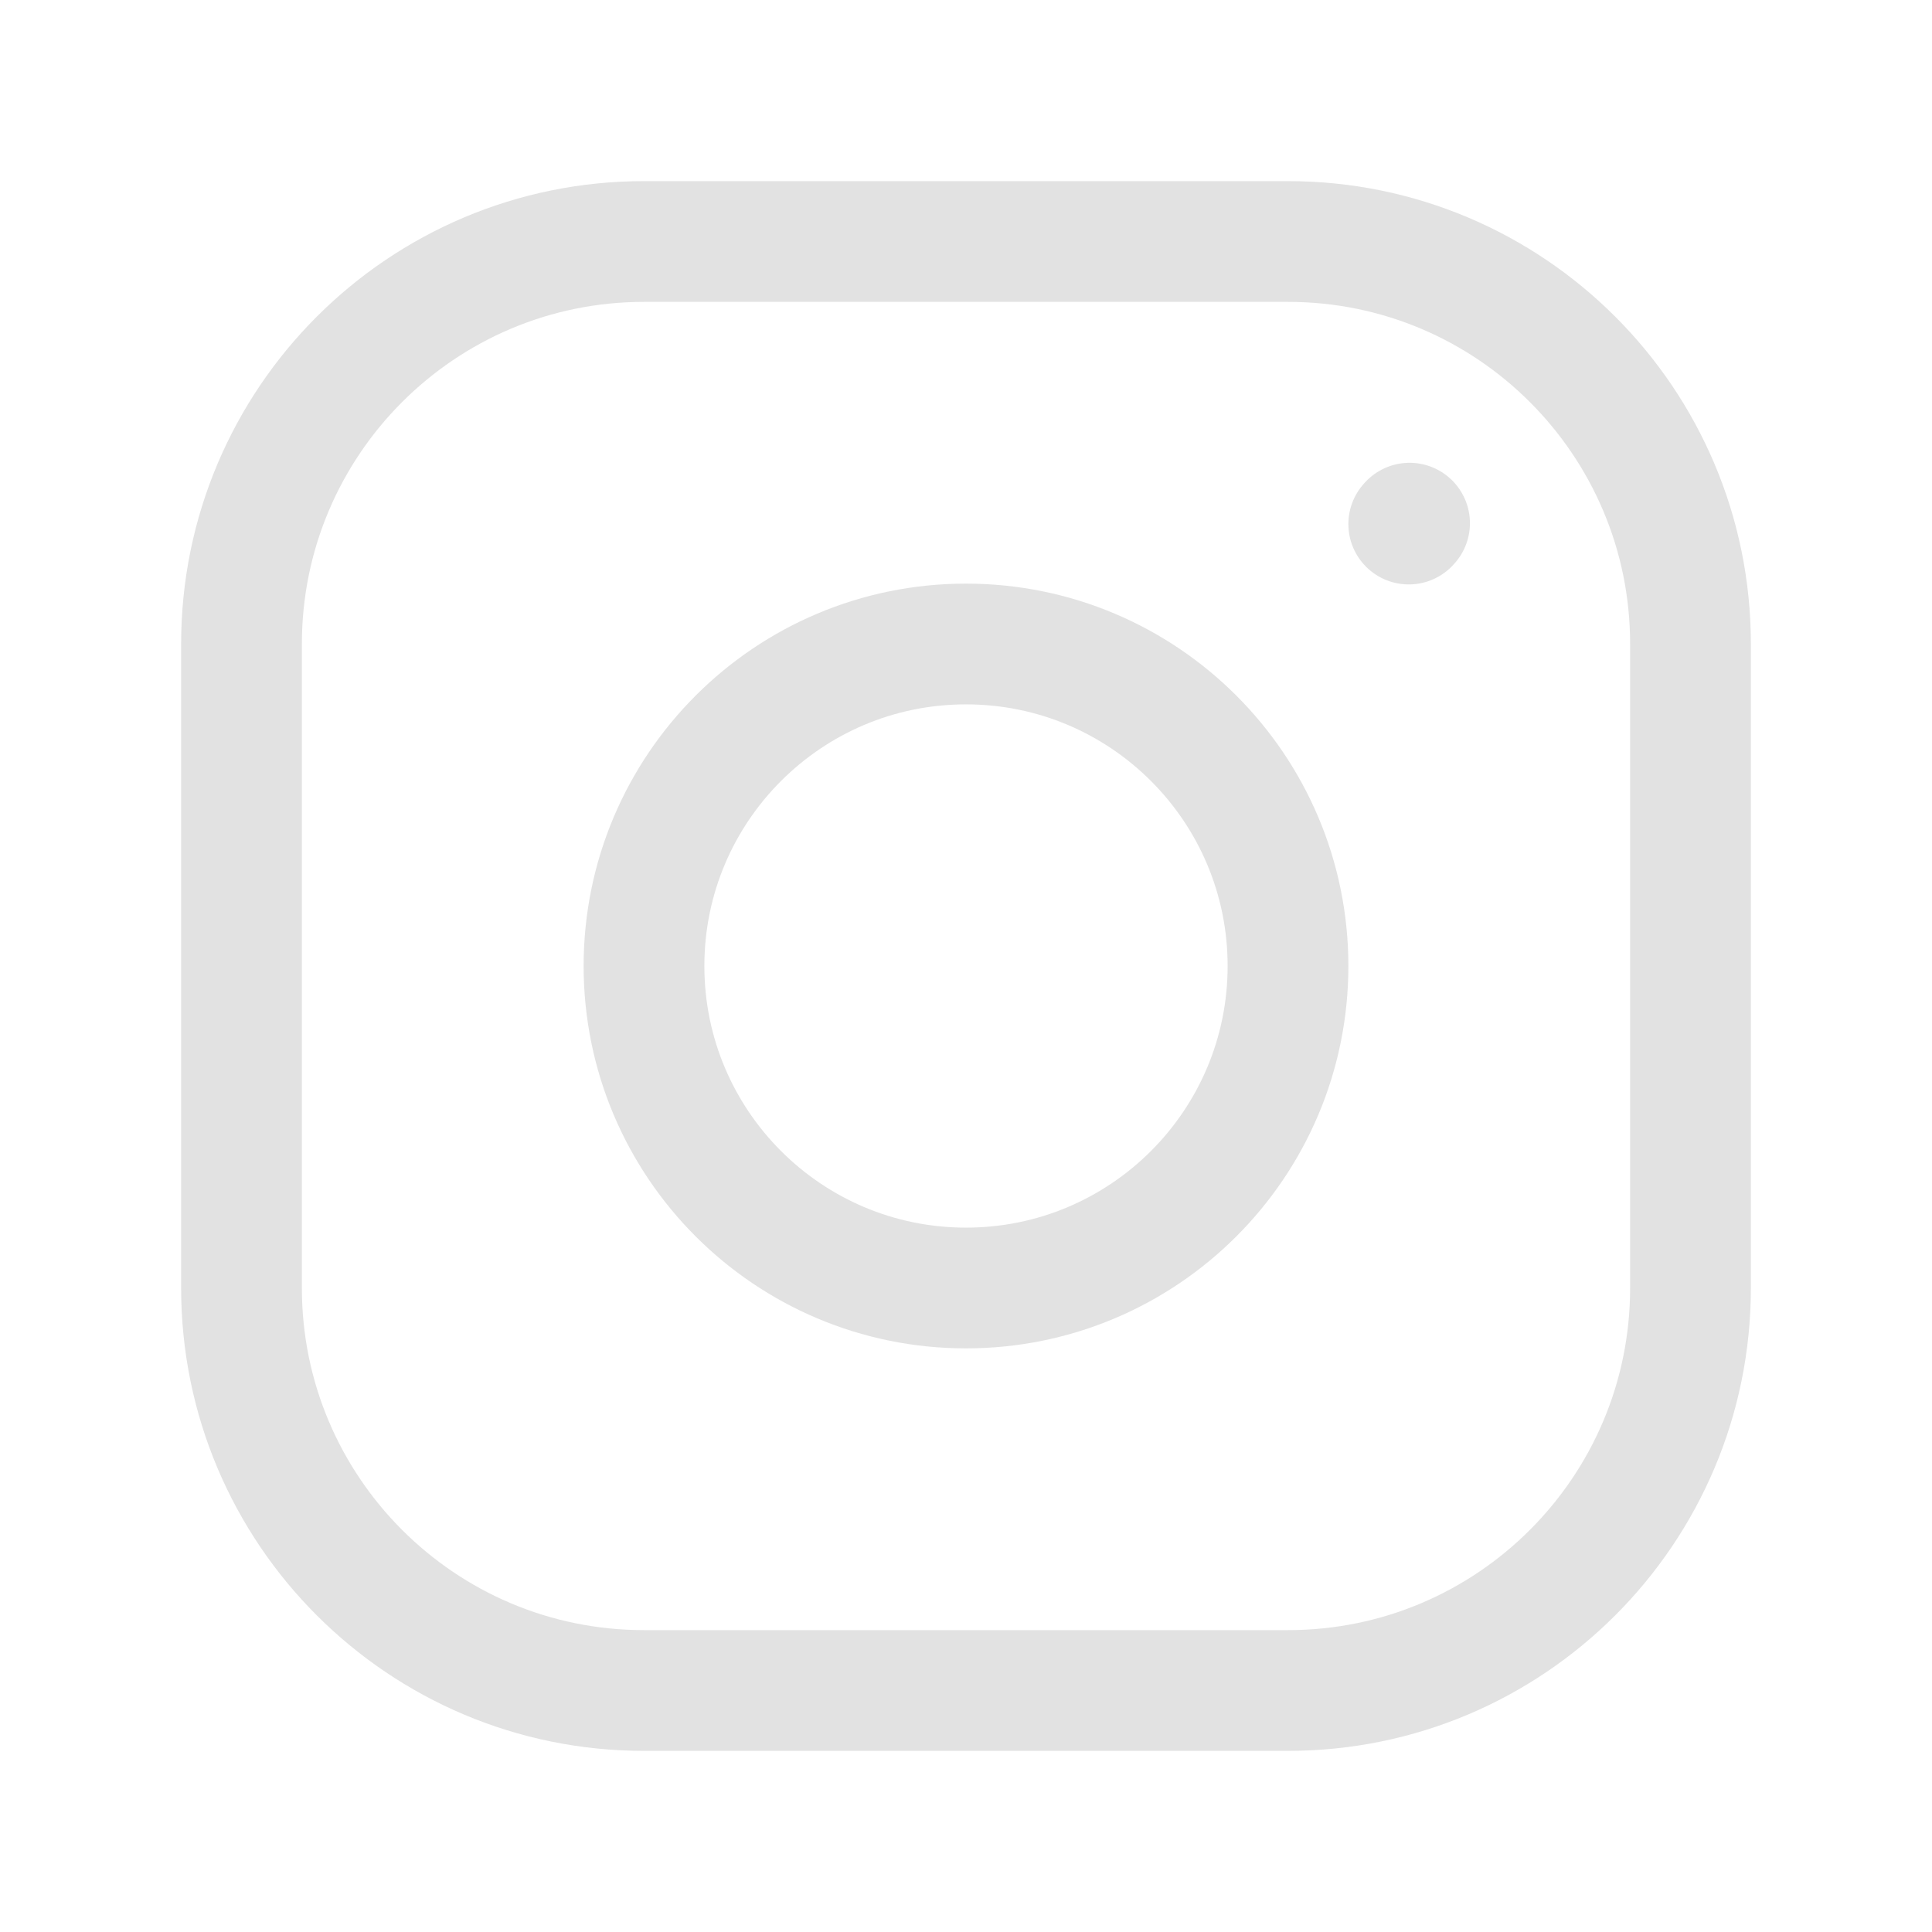
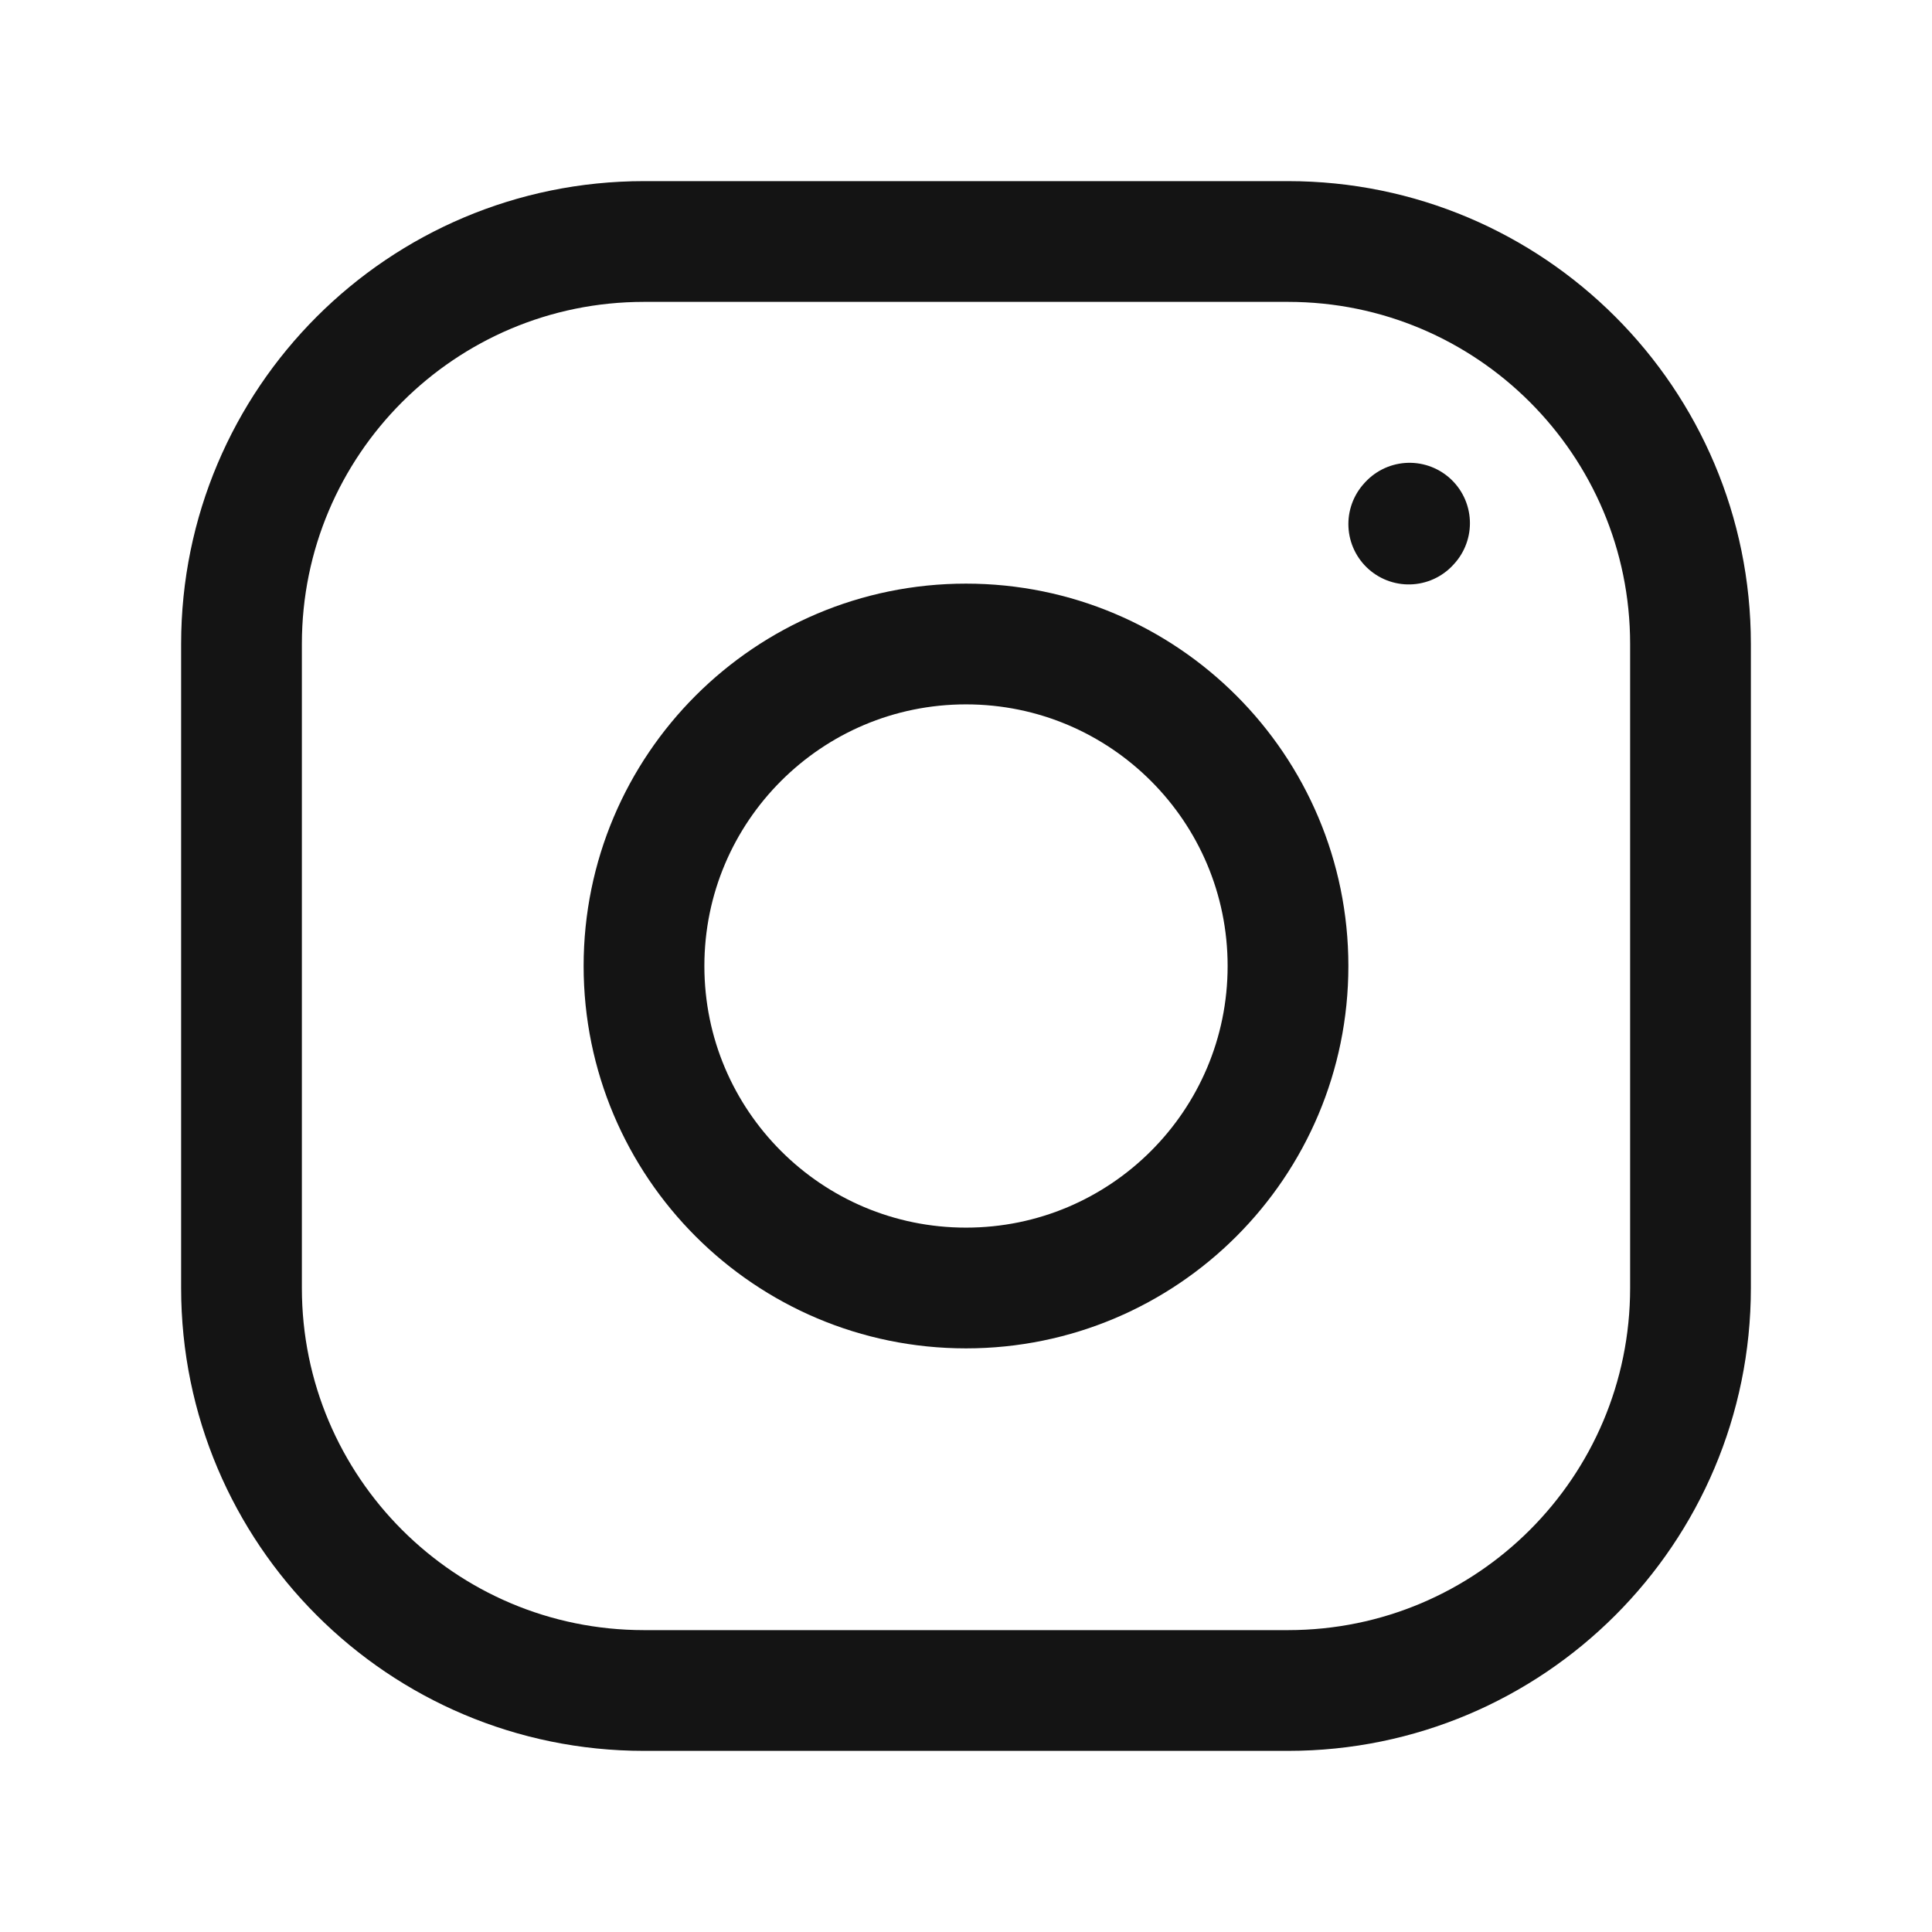
- <svg xmlns="http://www.w3.org/2000/svg" width="24px" height="24px" stroke-width="1.5" viewBox="0 0 24 24" fill="none" color="#e2e2e2">
-   <path d="M12 16C14.209 16 16 14.209 16 12C16 9.791 14.209 8 12 8C9.791 8 8 9.791 8 12C8 14.209 9.791 16 12 16Z" stroke="#e2e2e2" stroke-width="1.5" stroke-linecap="round" stroke-linejoin="round" />
-   <path d="M3 16V8C3 5.239 5.239 3 8 3H16C18.761 3 21 5.239 21 8V16C21 18.761 18.761 21 16 21H8C5.239 21 3 18.761 3 16Z" stroke="#e2e2e2" stroke-width="1.5" />
-   <path d="M17.5 6.51L17.51 6.499" stroke="#e2e2e2" stroke-width="1.5" stroke-linecap="round" stroke-linejoin="round" />
+ <svg xmlns="http://www.w3.org/2000/svg" width="24px" height="24px" stroke-width="1.5" viewBox="0 0 24 24" fill="none" color="#141414">
+   <path d="M12 16C14.209 16 16 14.209 16 12C16 9.791 14.209 8 12 8C9.791 8 8 9.791 8 12C8 14.209 9.791 16 12 16Z" stroke="#141414" stroke-width="1.5" stroke-linecap="round" stroke-linejoin="round" />
+   <path d="M3 16V8C3 5.239 5.239 3 8 3H16C18.761 3 21 5.239 21 8V16C21 18.761 18.761 21 16 21H8C5.239 21 3 18.761 3 16Z" stroke="#141414" stroke-width="1.5" />
+   <path d="M17.5 6.51L17.51 6.499" stroke="#141414" stroke-width="1.5" stroke-linecap="round" stroke-linejoin="round" />
</svg>
